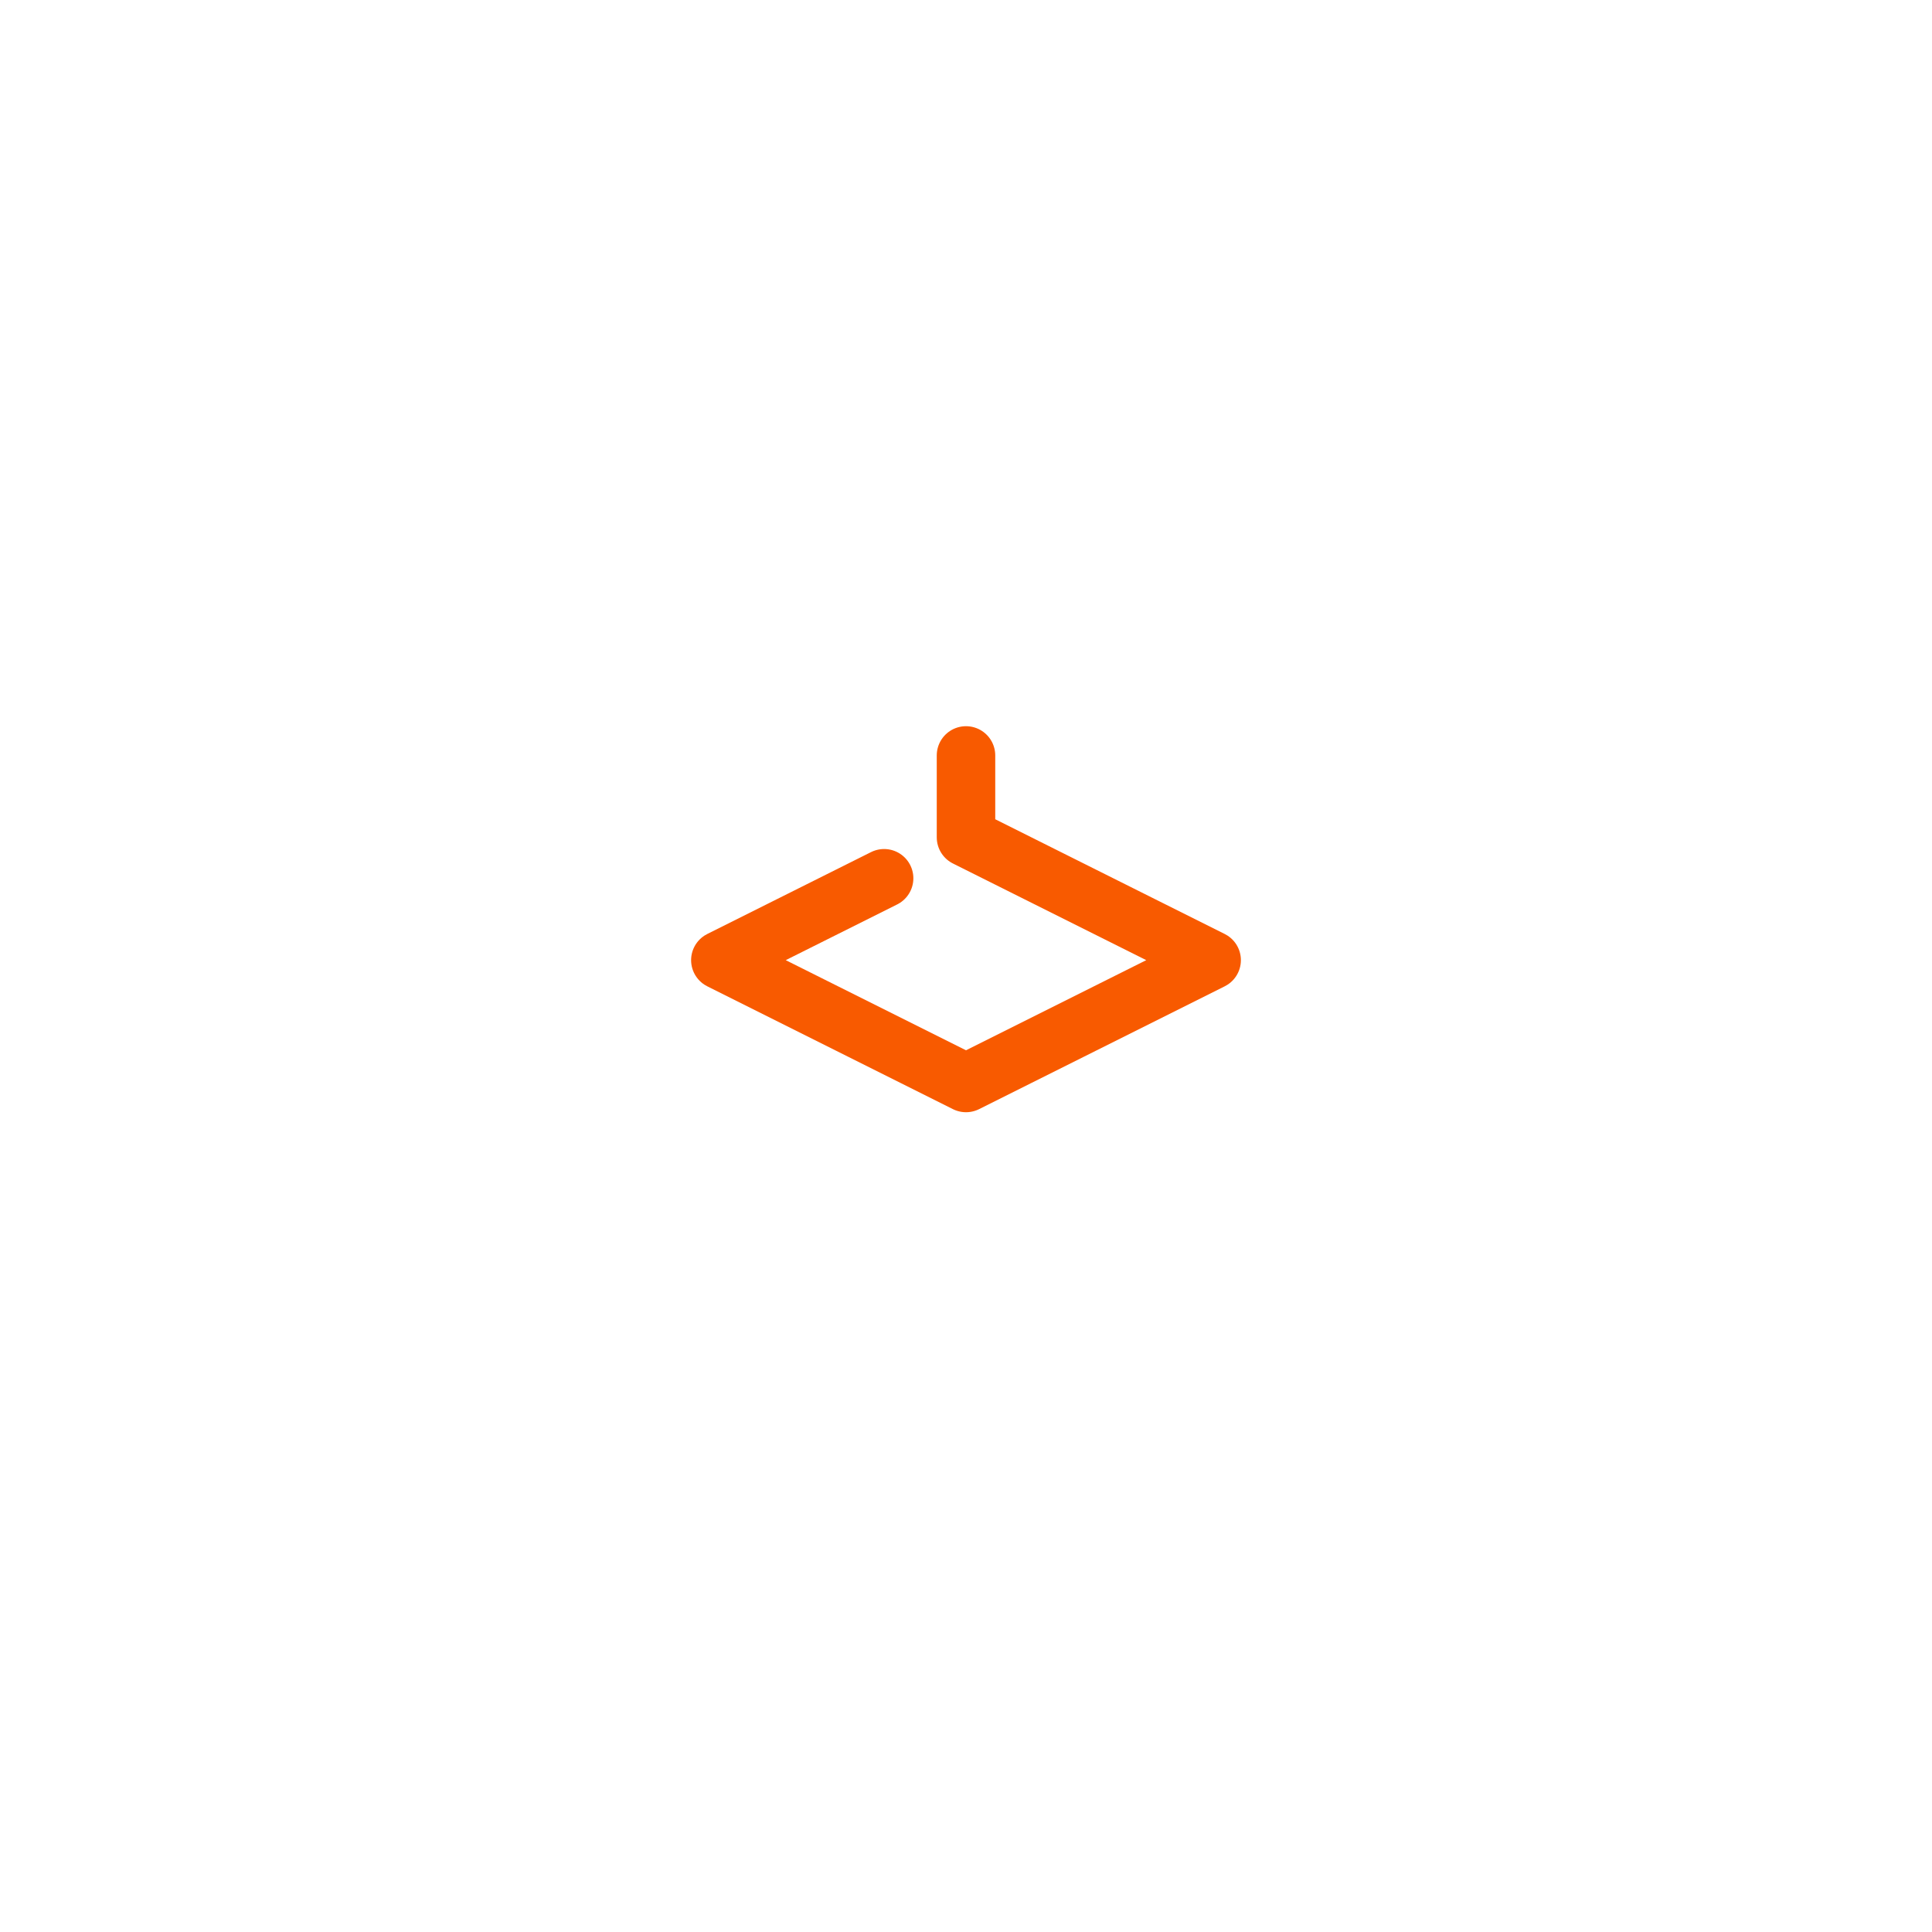
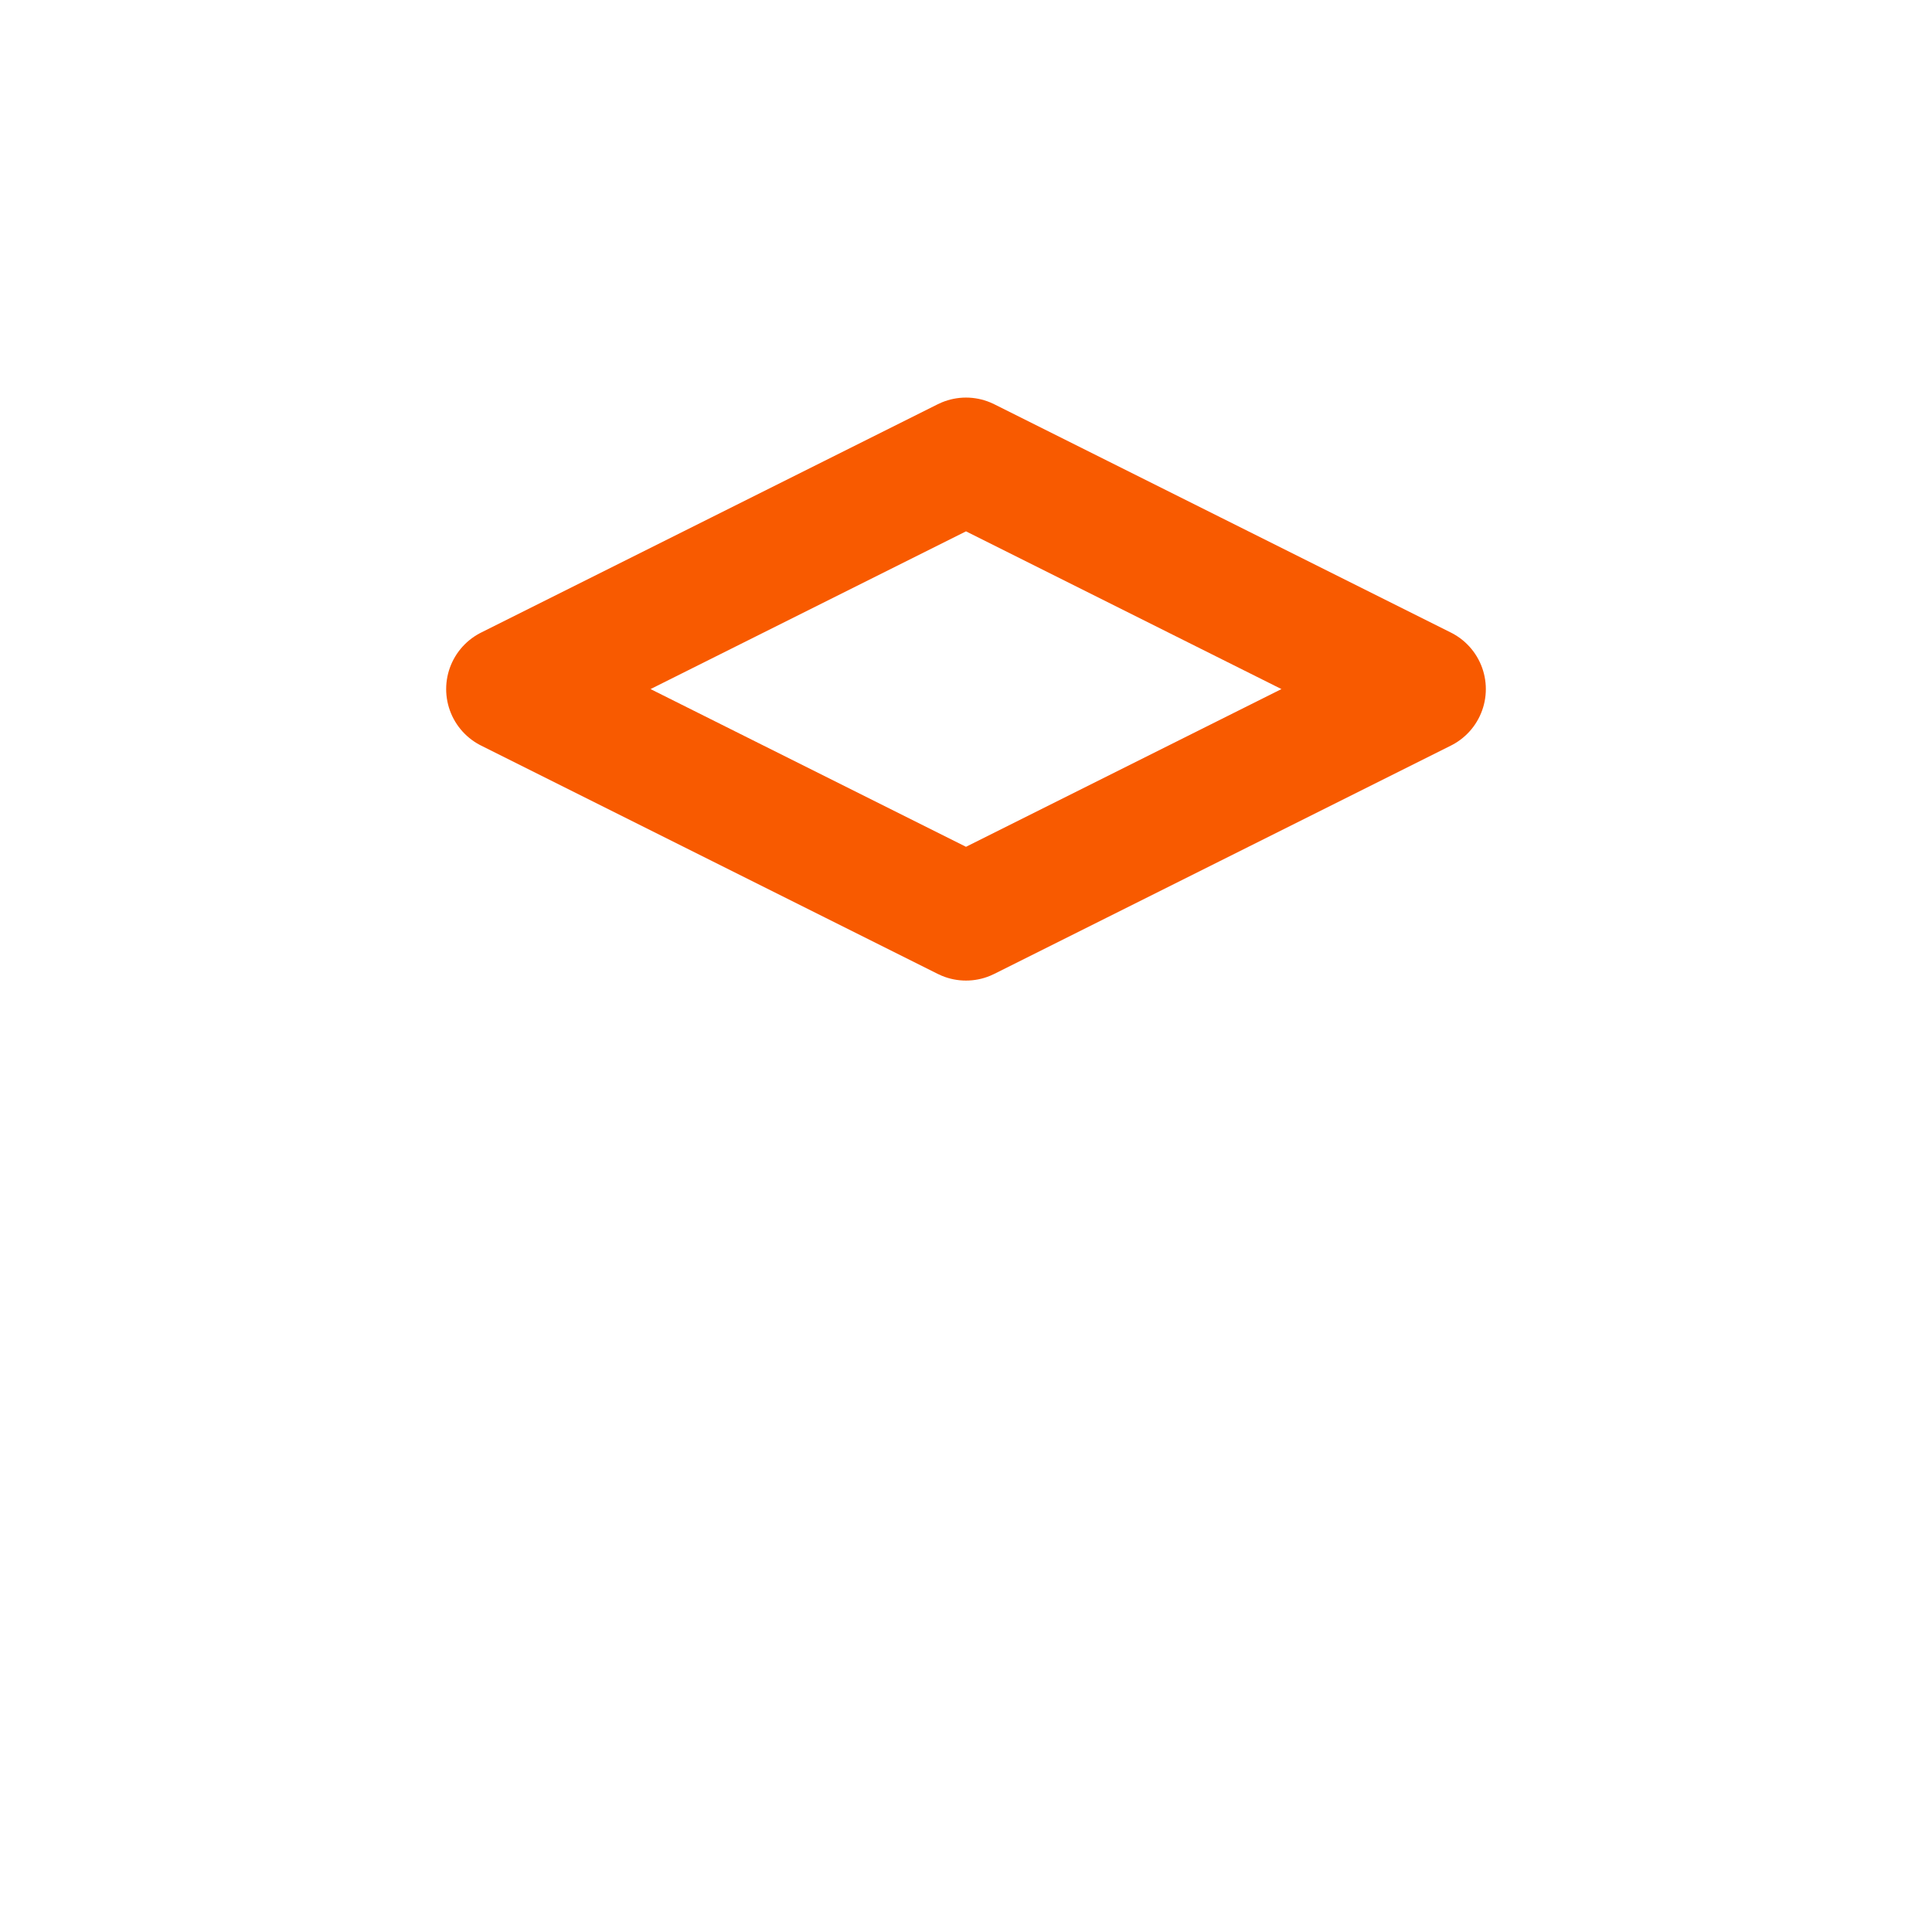
<svg xmlns="http://www.w3.org/2000/svg" viewBox="0 0 1024 1024">
-   <g transform="translate(202 202) scale(3.1)">
-     <path d="M100 64V78L142 99L100 120L58 99L86 85" fill="none" stroke="#f85a00" stroke-width="10" stroke-linecap="round" stroke-linejoin="round" />
+   <g transform="translate(100 100) scale(25.75)">
+     <path d="M16 5.6L25.4 10.3L16 15L6.6 10.3Z" fill="none" stroke="#f85a00" stroke-width="2.6" stroke-linejoin="round" />
  </g>
</svg>
